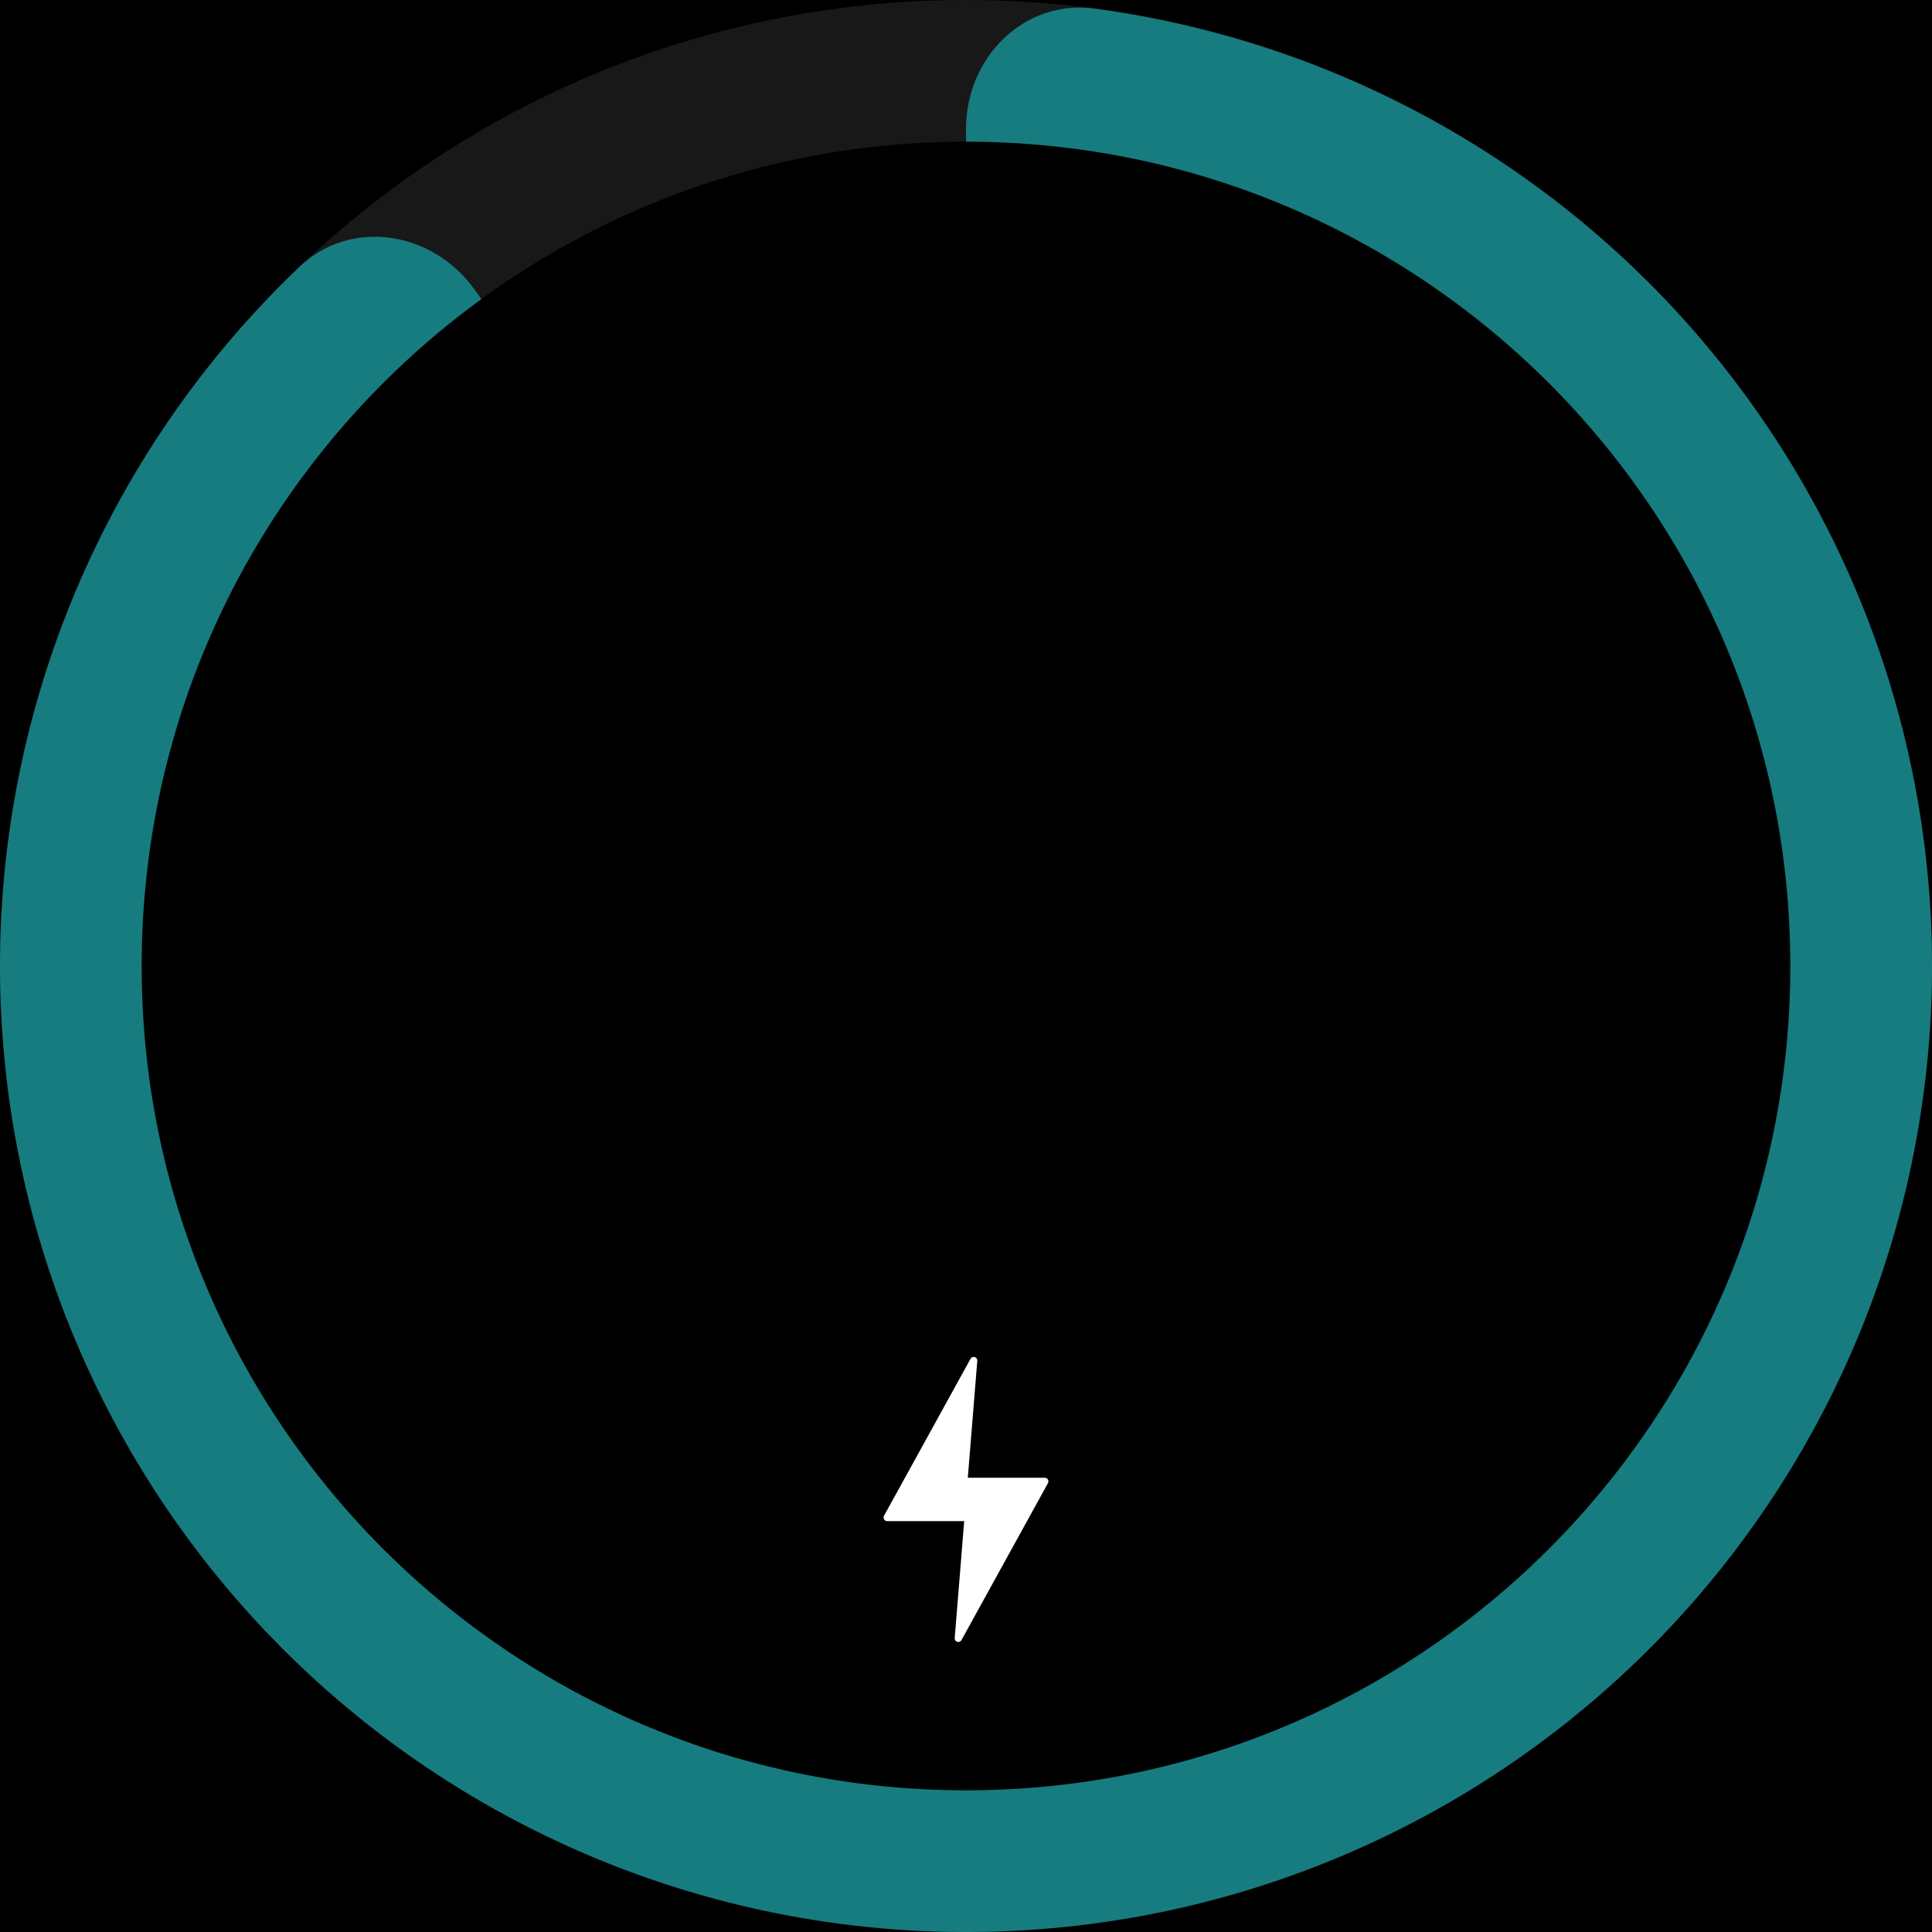
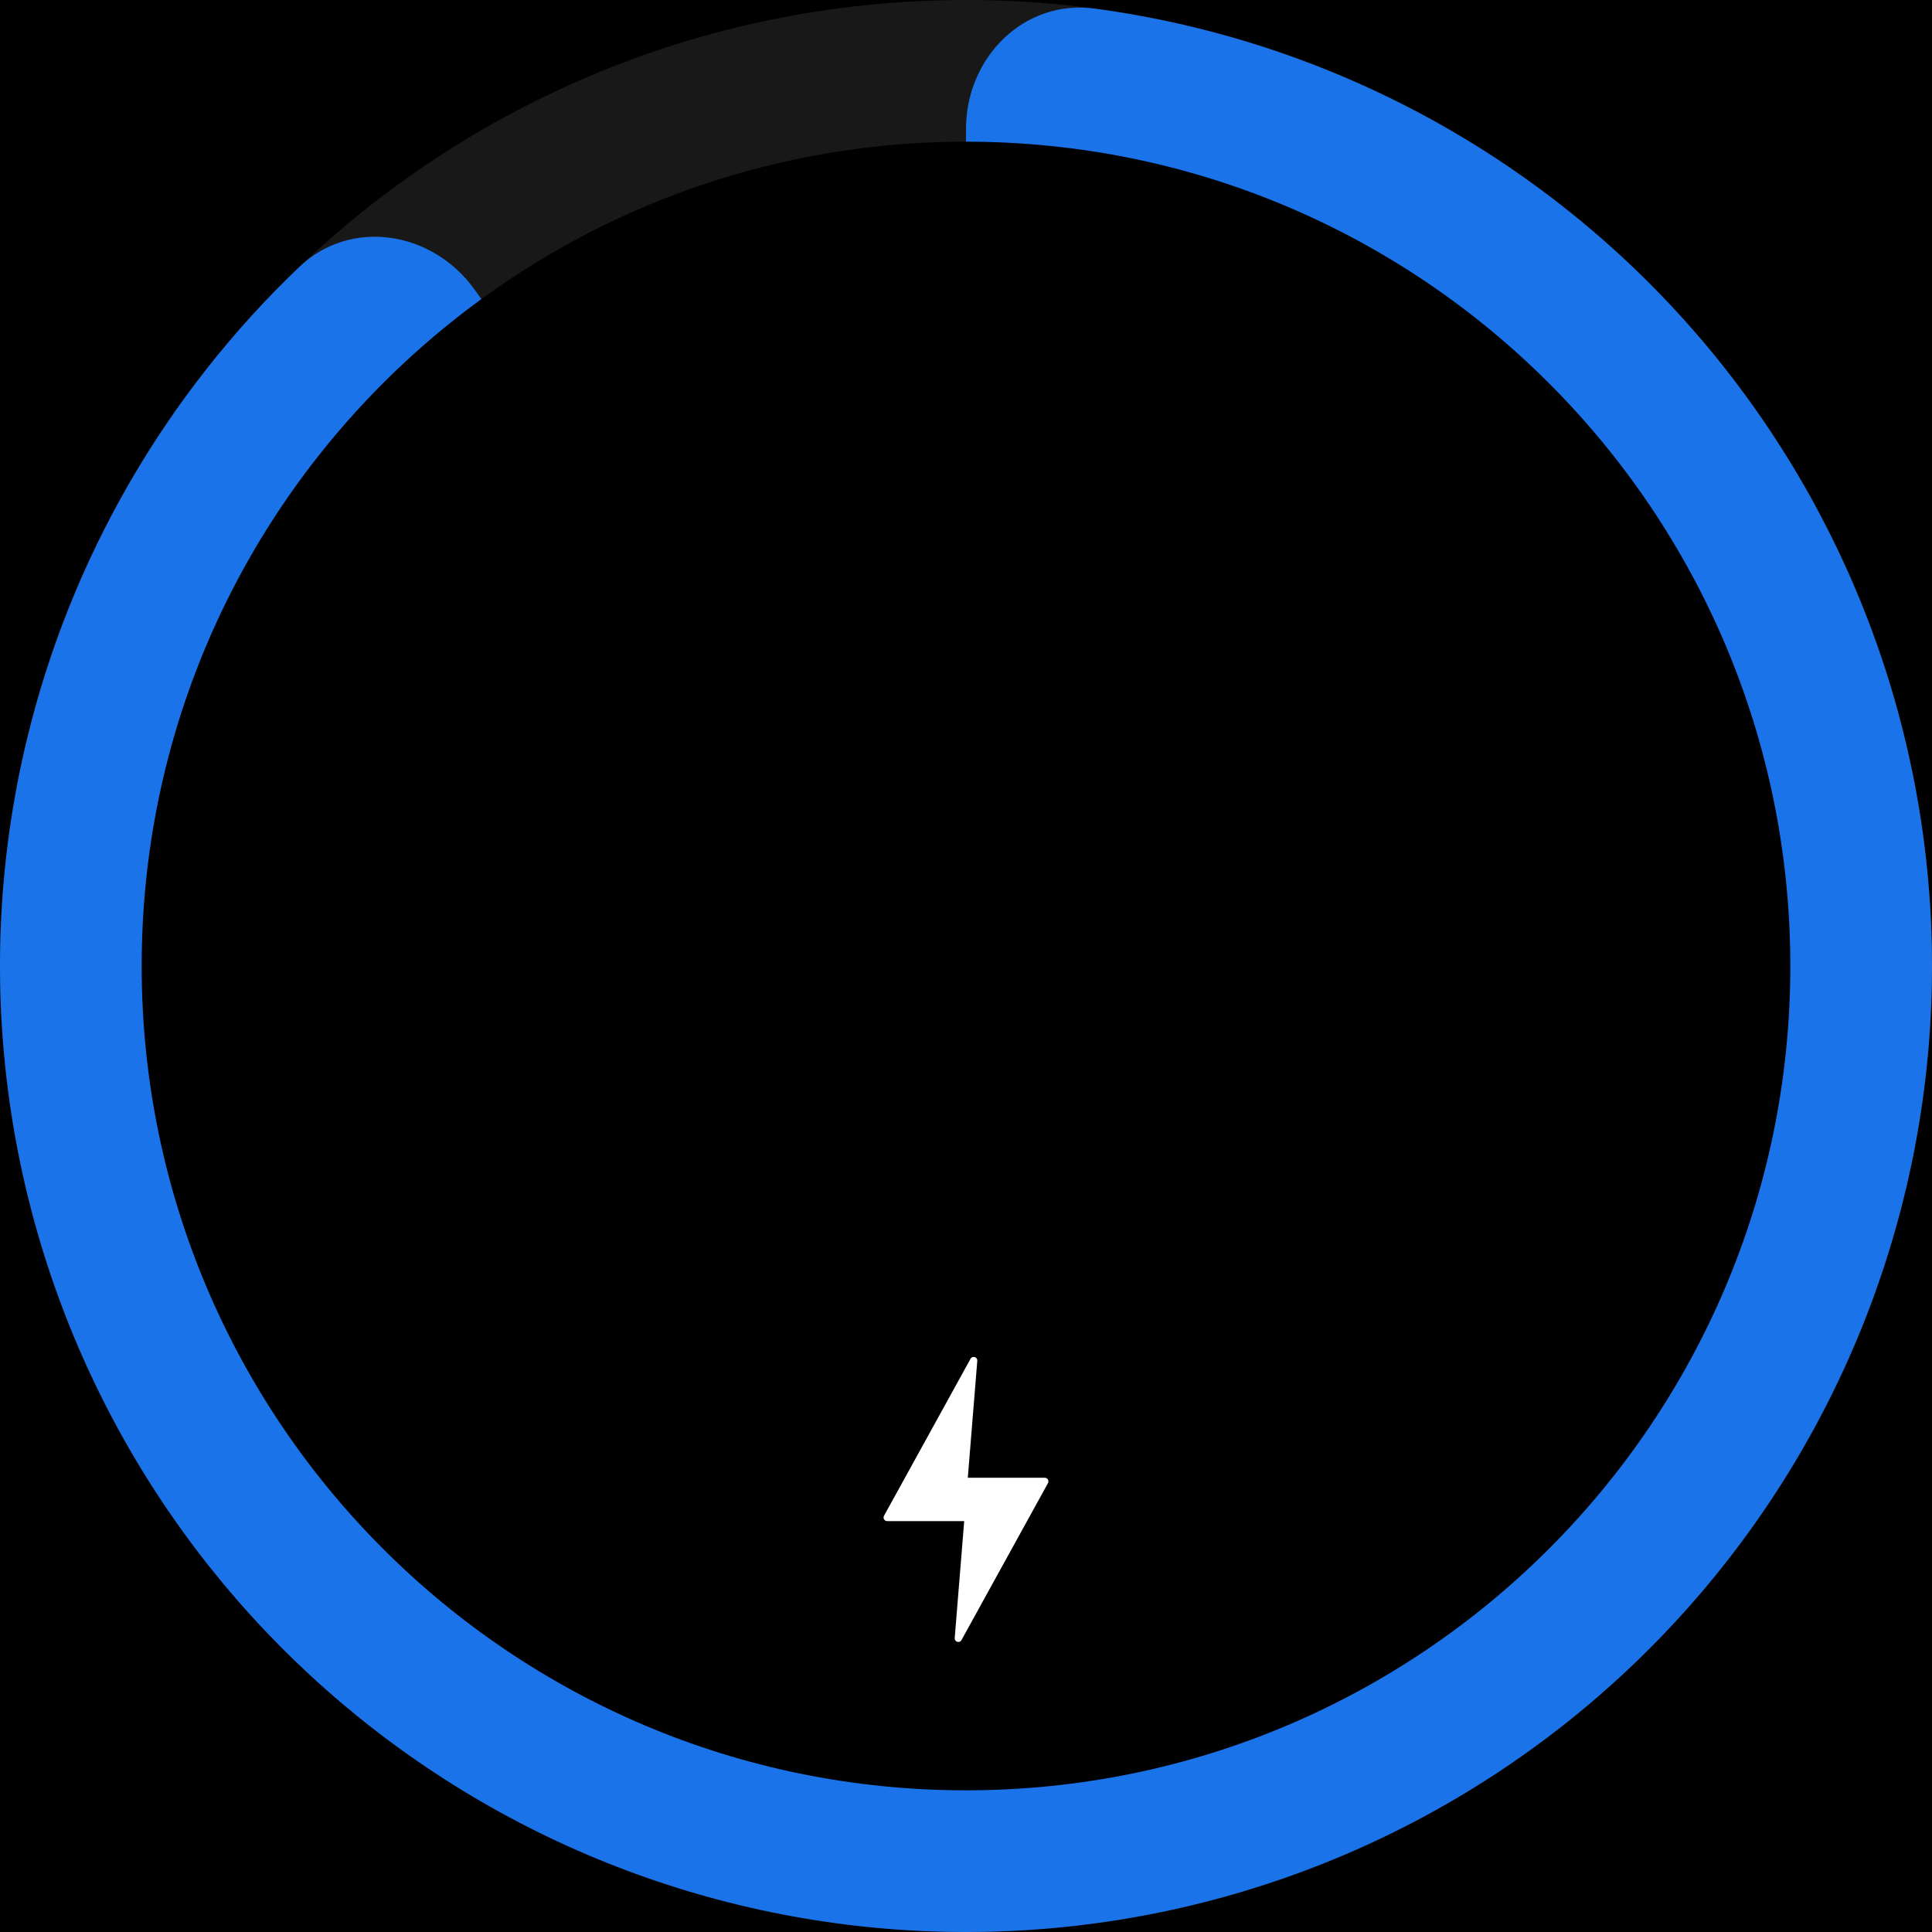
<svg xmlns="http://www.w3.org/2000/svg" width="300" height="300" viewBox="0 0 300 300" fill="none">
  <rect width="300" height="300" fill="black" />
  <circle cx="150" cy="150" r="150" fill="#181818" />
-   <path d="M150 20C150 8.954 158.994 -0.137 169.941 1.331C198.42 5.151 225.355 17.096 247.417 35.939C274.575 59.135 292.566 91.259 298.153 126.535C303.74 161.811 296.557 197.922 277.896 228.375C259.235 258.827 230.32 281.622 196.353 292.658C162.385 303.695 125.594 302.25 92.597 288.582C59.601 274.914 32.563 249.921 16.349 218.099C0.135 186.276 -4.193 149.712 4.145 114.983C10.918 86.771 25.688 61.275 46.482 41.445C54.476 33.823 67.096 35.892 73.588 44.828L113.82 100.202C125.208 115.876 150 107.821 150 88.446L150 20Z" fill="#167c80" />
+   <path d="M150 20C150 8.954 158.994 -0.137 169.941 1.331C198.42 5.151 225.355 17.096 247.417 35.939C274.575 59.135 292.566 91.259 298.153 126.535C303.74 161.811 296.557 197.922 277.896 228.375C259.235 258.827 230.32 281.622 196.353 292.658C162.385 303.695 125.594 302.25 92.597 288.582C59.601 274.914 32.563 249.921 16.349 218.099C0.135 186.276 -4.193 149.712 4.145 114.983C10.918 86.771 25.688 61.275 46.482 41.445C54.476 33.823 67.096 35.892 73.588 44.828L113.82 100.202C125.208 115.876 150 107.821 150 88.446L150 20Z" fill="#1a73e8" />
  <circle cx="150" cy="150" r="128" fill="black" />
  <path d="M162.73 230.297L149.298 254.672C149.006 255.202 148.199 254.959 148.247 254.357L149.72 236.199L137.762 236.199C137.336 236.199 137.064 235.742 137.27 235.367L150.703 210.992C150.995 210.462 151.802 210.705 151.753 211.307L150.281 229.465L162.238 229.465C162.665 229.465 162.935 229.922 162.73 230.297Z" fill="white" />
</svg>
